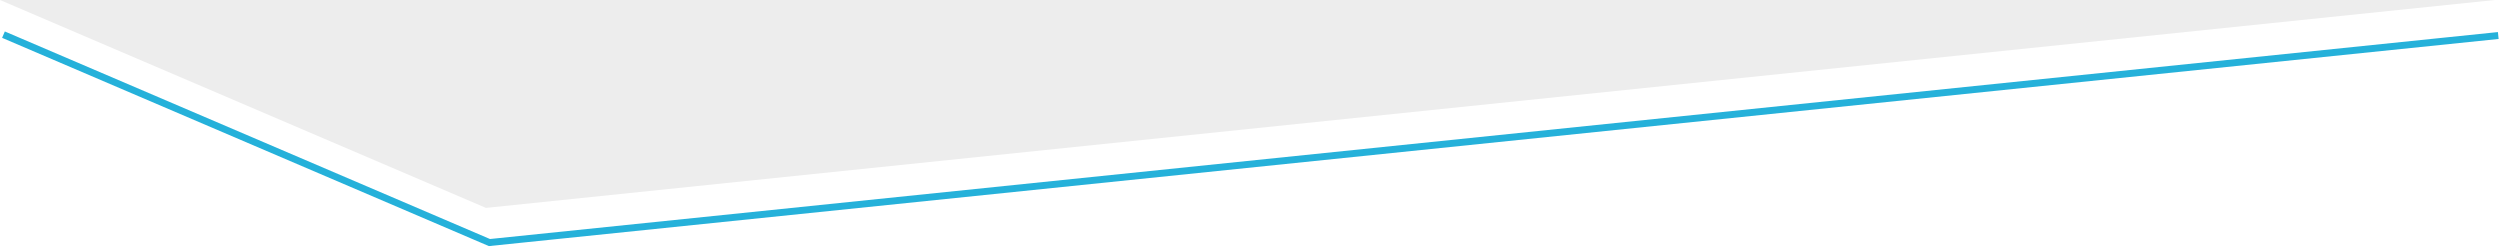
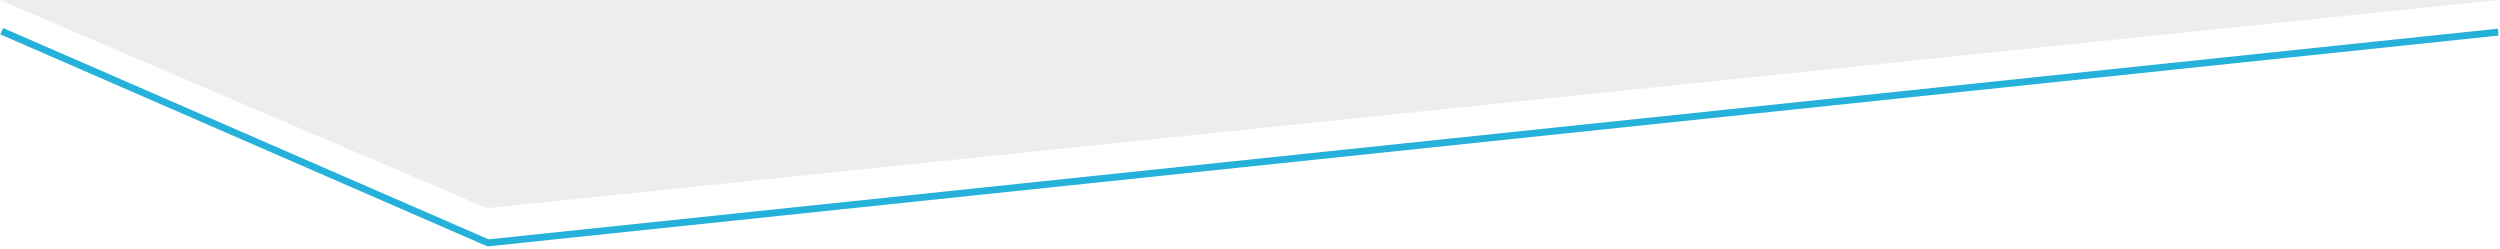
- <svg xmlns="http://www.w3.org/2000/svg" width="1443" height="143" viewBox="0 0 1443 143" fill="none">
-   <path d="M1440 0L280.5 120L1.04907e-05 0L1440 0Z" fill="#EDEDED" />
-   <path d="M1442 20.5L282.5 140L2 20" stroke="#25B1DA" stroke-width="4" />
+ <svg xmlns="http://www.w3.org/2000/svg" width="1441" height="143" viewBox="0 0 1441 143" fill="none">
+   <path d="M1440 0L280.5 120L1.04689e-05 4.92297e-06L1440 0Z" fill="#EDEDED" />
+   <path d="M1440 18.509L281.305 140L1 18" stroke="#25B1DA" stroke-width="4" />
</svg>
